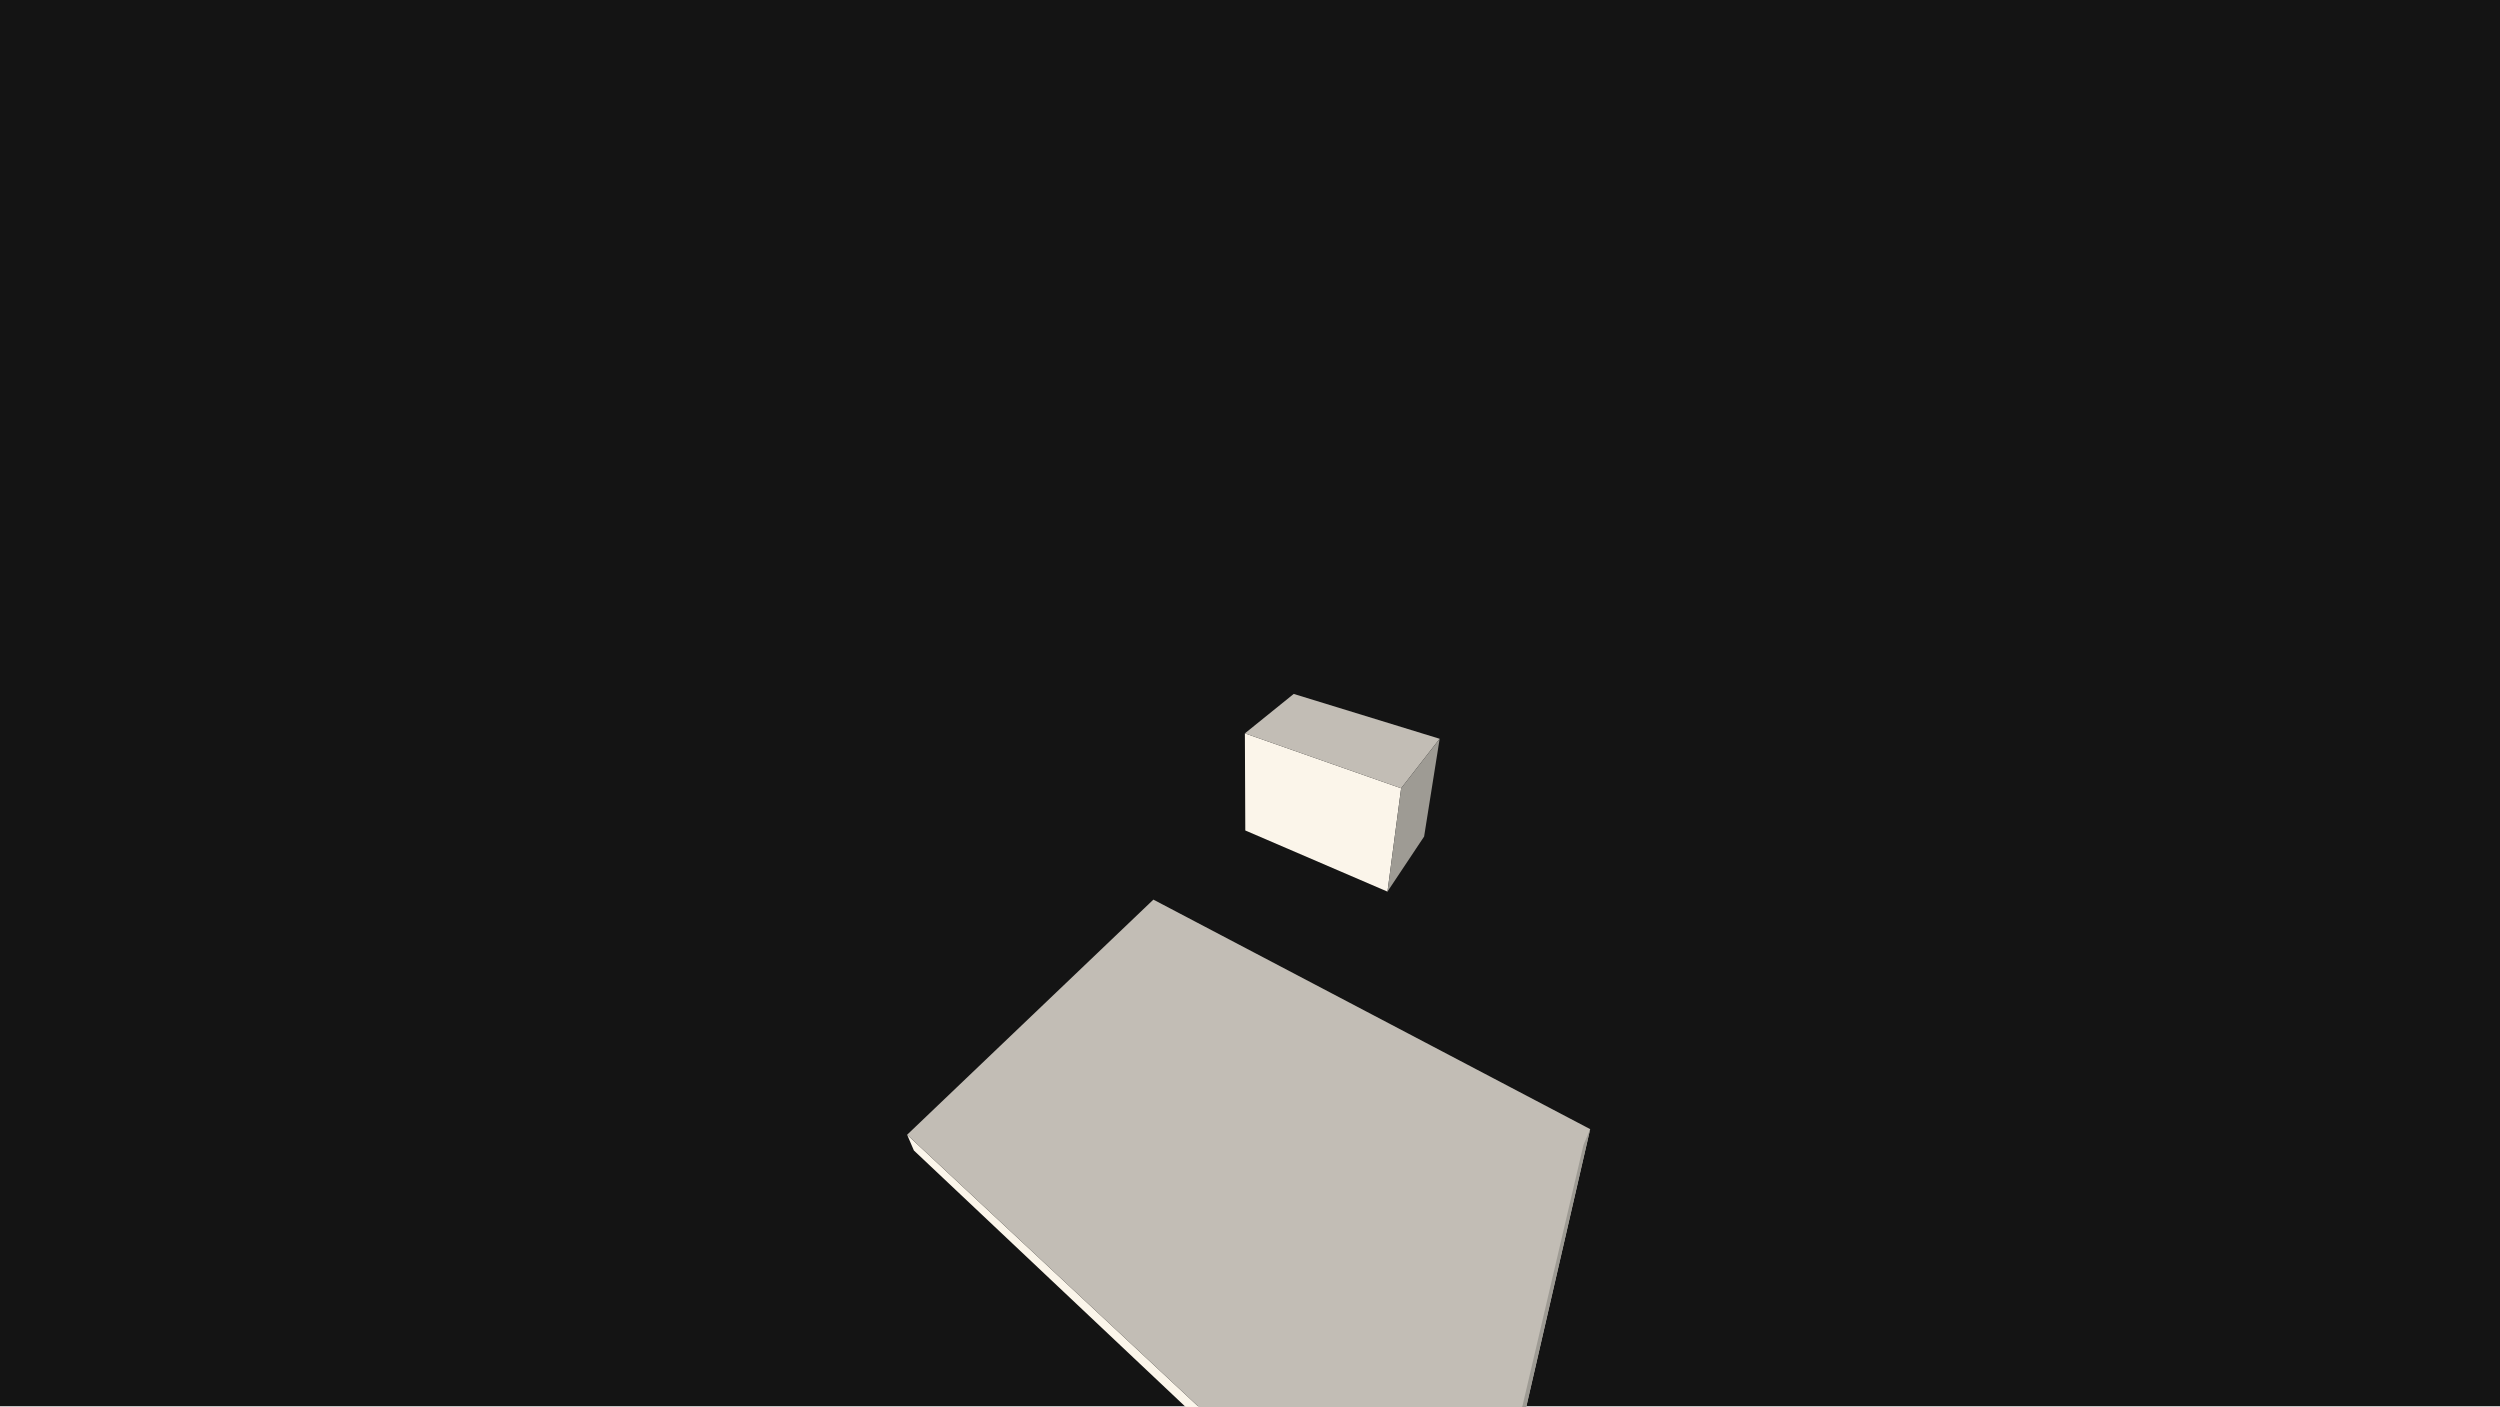
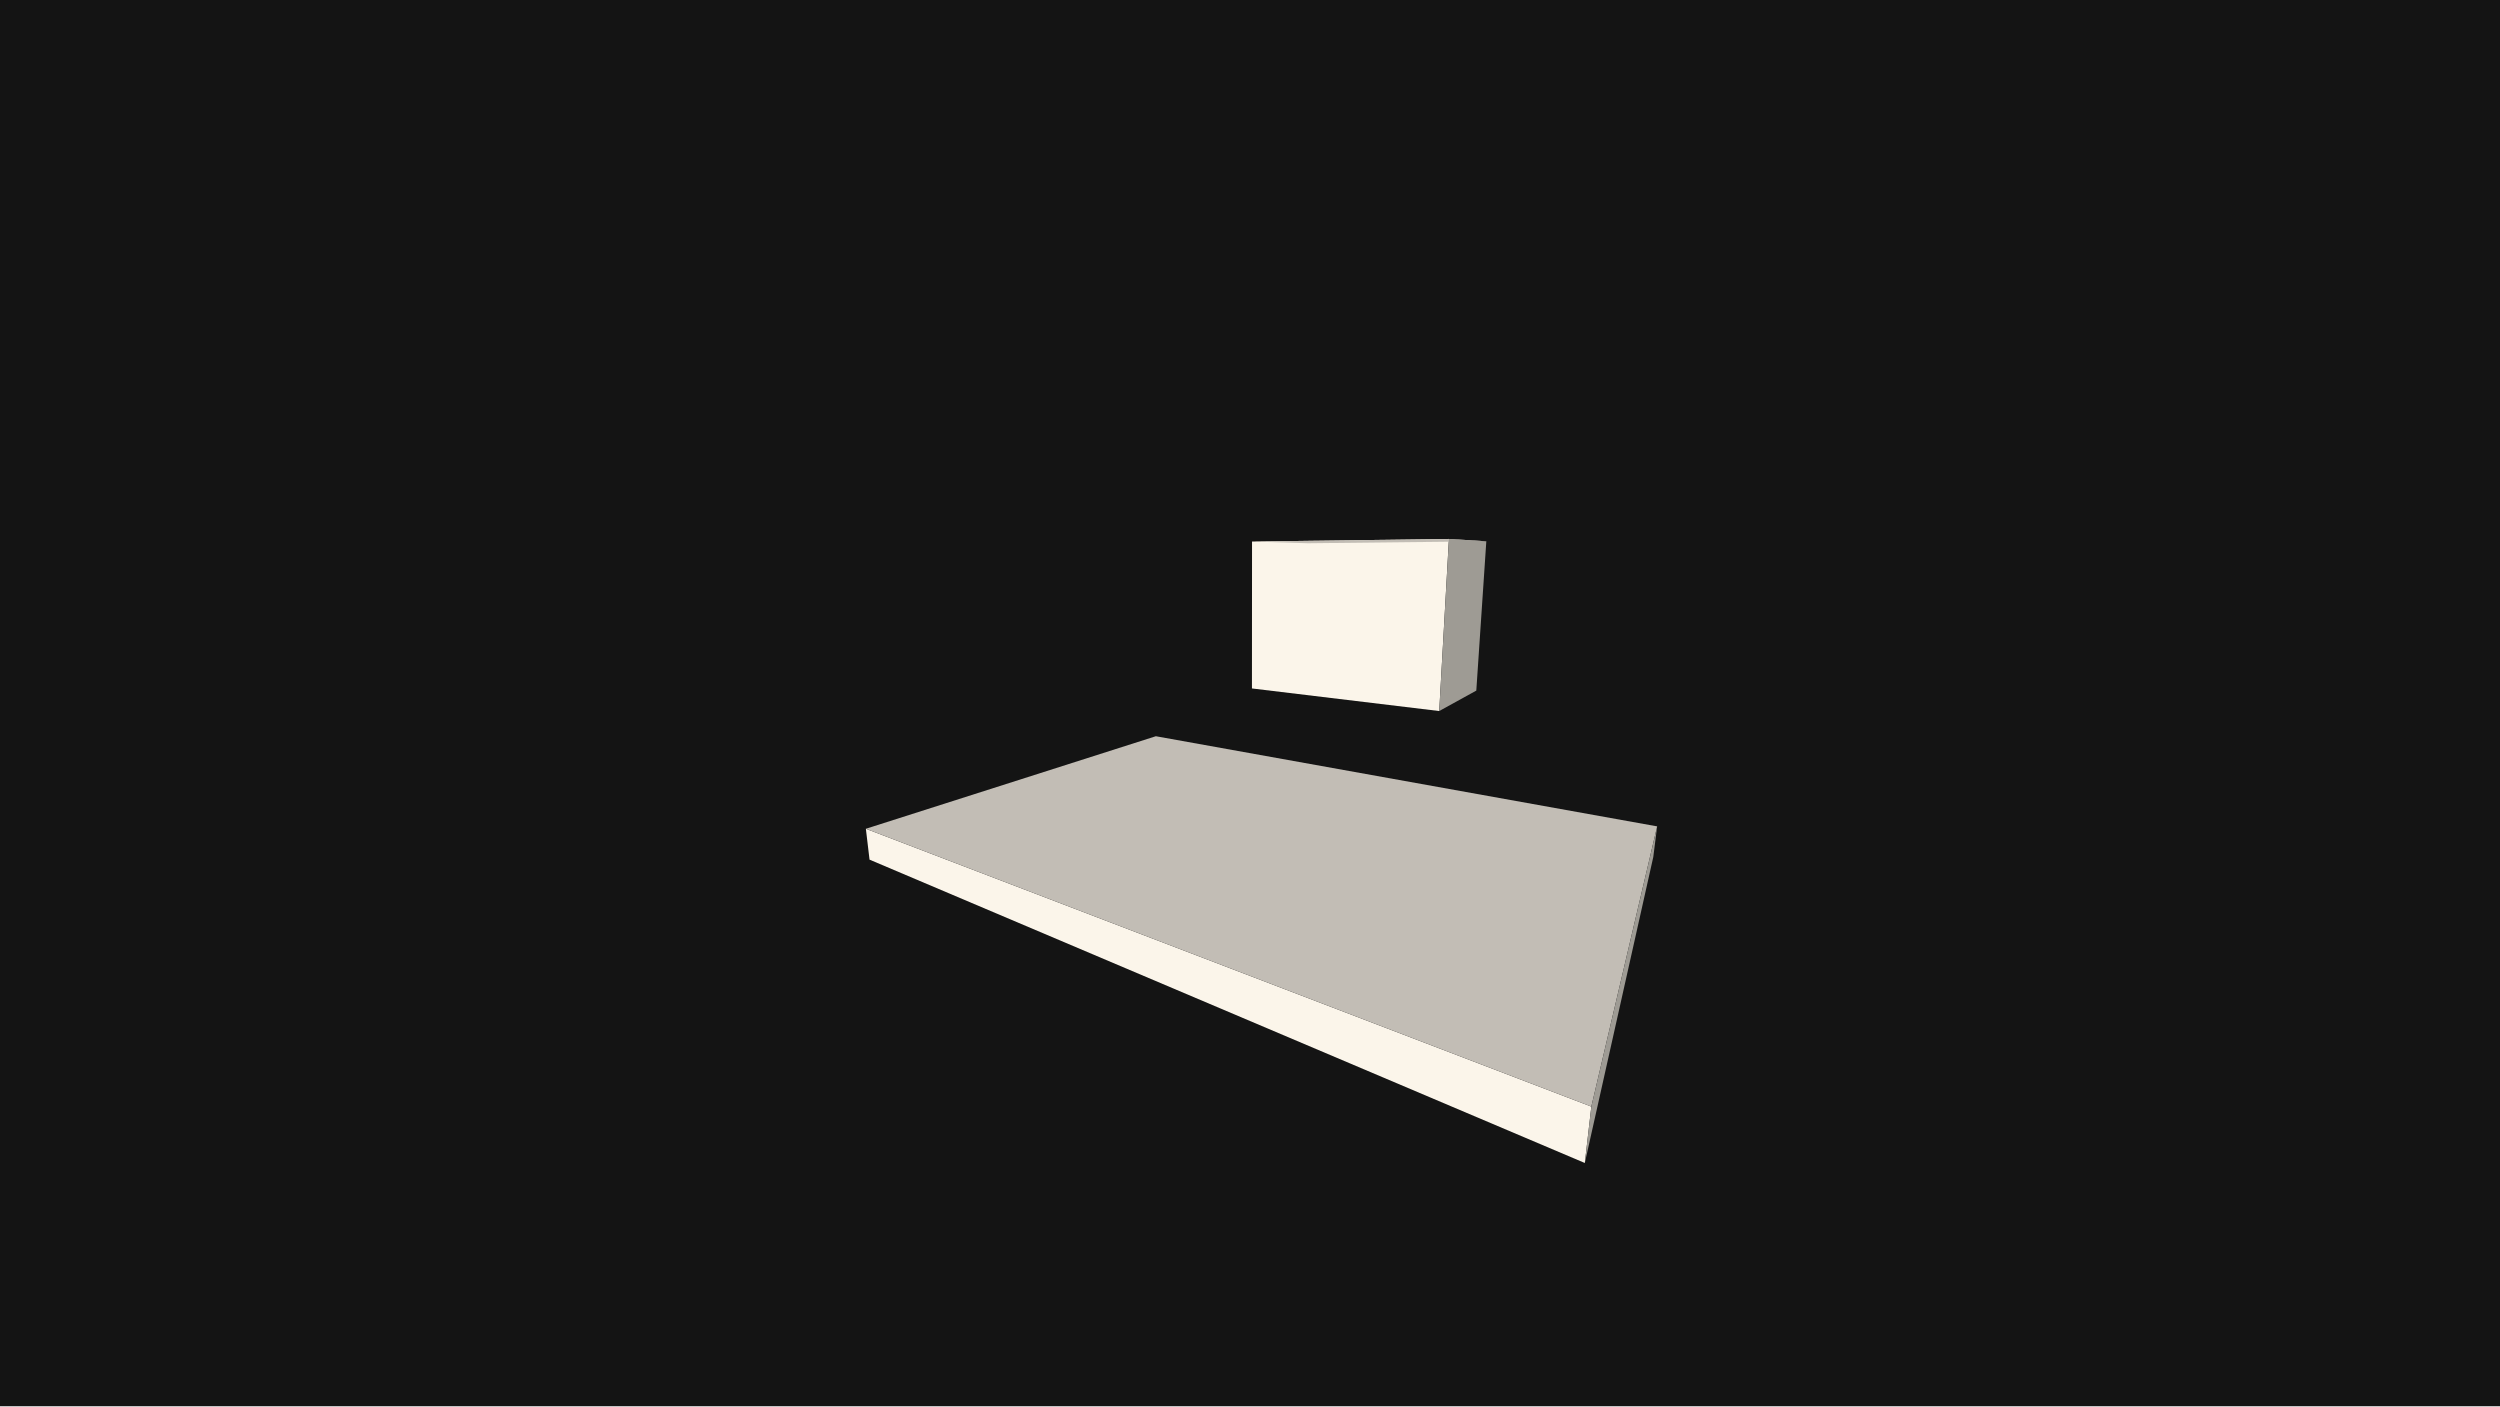
<svg xmlns="http://www.w3.org/2000/svg" width="320" height="180" viewBox="0 0 320 180">
  <g id="s-stage" fill="#141414">
    <path id="s-stage-shape" d="M 0 0 H 320 V 180 H 0 Z" />
  </g>
  <g id="s-subject-f0" fill="#fbf5ea" opacity="1">
-     <path id="s-subject-f0-shape" d="M 159.398 106.3 L 177.595 114.127 L 179.344 100.9 L 159.345 93.871 Z">
-       <animate attributeName="d" begin="0s" end="0.8s" dur="0.8s" calcMode="linear" values="M 159.398 106.3 L 177.595 114.127 L 179.344 100.9 L 159.345 93.871 Z;M 159.324 106.3 L 177.513 114.127 L 179.254 100.9 L 159.265 93.871 Z;M 159.096 106.3 L 177.258 114.127 L 178.973 100.9 L 159.016 93.871 Z;M 158.708 106.3 L 176.825 114.127 L 178.497 100.9 L 158.593 93.871 Z;M 158.153 106.3 L 176.206 114.127 L 177.817 100.9 L 157.99 93.871 Z;M 157.427 106.3 L 175.396 114.127 L 176.927 100.9 L 157.2 93.871 Z;M 156.531 106.3 L 174.397 114.127 L 175.828 100.9 L 156.225 93.871 Z;M 155.47 106.3 L 173.214 114.127 L 174.528 100.9 L 155.071 93.871 Z;M 154.255 106.3 L 171.858 114.127 L 173.037 100.9 L 153.748 93.871 Z;M 152.901 106.3 L 170.348 114.127 L 171.377 100.9 L 152.275 93.871 Z;M 151.436 106.3 L 168.714 114.127 L 169.58 100.9 L 150.68 93.871 Z;M 149.891 106.3 L 166.99 114.127 L 167.685 100.9 L 148.999 93.871 Z;M 148.303 106.3 L 165.22 114.127 L 165.739 100.9 L 147.271 93.871 Z;M 146.716 106.3 L 163.449 114.127 L 163.792 100.9 L 145.544 93.871 Z;M 145.171 106.3 L 161.726 114.127 L 161.897 100.9 L 143.862 93.871 Z;M 143.706 106.3 L 160.092 114.127 L 160.101 100.9 L 142.268 93.871 Z;M 142.351 106.3 L 158.581 114.127 L 158.44 100.9 L 140.794 93.871 Z;M 141.136 106.3 L 157.225 114.127 L 156.95 100.9 L 139.472 93.871 Z;M 140.075 106.3 L 156.042 114.127 L 155.649 100.9 L 138.318 93.871 Z;M 139.18 106.3 L 155.043 114.127 L 154.551 100.9 L 137.343 93.871 Z;M 138.454 106.3 L 154.234 114.127 L 153.66 100.9 L 136.553 93.871 Z;M 137.899 106.3 L 153.615 114.127 L 152.98 100.9 L 135.949 93.871 Z;M 137.511 106.3 L 153.182 114.127 L 152.504 100.9 L 135.527 93.871 Z;M 137.282 106.3 L 152.927 114.127 L 152.224 100.9 L 135.278 93.871 Z;M 137.209 106.3 L 152.845 114.127 L 152.134 100.9 L 135.198 93.871 Z" keyTimes="0;0.042;0.083;0.125;0.167;0.208;0.25;0.292;0.333;0.375;0.417;0.458;0.5;0.542;0.583;0.625;0.667;0.708;0.75;0.792;0.833;0.875;0.917;0.958;1" fill="freeze" />
+     <path id="s-subject-f0-shape" d="M 160.249 88.122 L 184.219 91.013 L 185.462 68.987 L 160.26 69.318 Z">
+       <animate attributeName="d" begin="0s" end="0.8s" dur="0.8s" calcMode="linear" values="M 160.249 88.122 L 184.219 91.013 L 185.462 68.987 L 160.26 69.318 Z;M 160.151 88.122 L 184.105 91.013 L 185.342 68.987 L 160.158 69.318 Z;M 159.854 88.122 L 183.757 91.013 L 184.976 68.987 L 159.847 69.318 Z;M 159.347 88.122 L 183.163 91.013 L 184.352 68.987 L 159.318 69.318 Z;M 158.622 88.122 L 182.314 91.013 L 183.46 68.987 L 158.562 69.318 Z;M 157.675 88.122 L 181.206 91.013 L 182.295 68.987 L 157.573 69.318 Z;M 156.504 88.122 L 179.835 91.013 L 180.853 68.987 L 156.351 69.318 Z;M 155.117 88.122 L 178.212 91.013 L 179.147 68.987 L 154.904 69.318 Z;M 153.528 88.122 L 176.352 91.013 L 177.192 68.987 L 153.246 69.318 Z;M 151.76 88.122 L 174.283 91.013 L 175.017 68.987 L 151.402 69.318 Z;M 149.844 88.122 L 172.04 91.013 L 172.658 68.987 L 149.402 69.318 Z;M 147.826 88.122 L 169.678 91.013 L 170.175 68.987 L 147.296 69.318 Z;M 145.752 88.122 L 167.251 91.013 L 167.623 68.987 L 145.132 69.318 Z;M 143.677 88.122 L 164.822 91.013 L 165.069 68.987 L 142.966 69.318 Z;M 141.659 88.122 L 162.459 91.013 L 162.586 68.987 L 140.86 69.318 Z;M 139.742 88.122 L 160.216 91.013 L 160.227 68.987 L 138.861 69.318 Z;M 137.975 88.122 L 158.147 91.013 L 158.052 68.987 L 137.016 69.318 Z;M 136.386 88.122 L 156.288 91.013 L 156.097 68.987 L 135.358 69.318 Z;M 134.999 88.122 L 154.664 91.013 L 154.391 68.987 L 133.911 69.318 Z;M 133.828 88.122 L 153.294 91.013 L 152.949 68.987 L 132.689 69.318 Z;M 132.881 88.122 L 152.185 91.013 L 151.784 68.987 L 131.701 69.318 Z;M 132.156 88.122 L 151.337 91.013 L 150.892 68.987 L 130.944 69.318 Z;M 131.649 88.122 L 150.743 91.013 L 150.268 68.987 L 130.415 69.318 Z;M 131.352 88.122 L 150.395 91.013 L 149.902 68.987 L 130.104 69.318 Z;M 131.254 88.122 L 150.281 91.013 L 149.782 68.987 L 130.002 69.318 Z" keyTimes="0;0.042;0.083;0.125;0.167;0.208;0.25;0.292;0.333;0.375;0.417;0.458;0.5;0.542;0.583;0.625;0.667;0.708;0.75;0.792;0.833;0.875;0.917;0.958;1" fill="freeze" />
    </path>
  </g>
  <g id="s-subject-f2" fill="#c2bdb5" opacity="1">
-     <path id="s-subject-f2-shape" d="M 165.595 88.823 L 159.345 93.871 L 179.344 100.9 L 184.276 94.563 Z">
-       <animate attributeName="d" begin="0s" end="0.8s" dur="0.8s" calcMode="linear" values="M 165.595 88.823 L 159.345 93.871 L 179.344 100.9 L 184.276 94.563 Z;M 165.522 88.823 L 159.265 93.871 L 179.254 100.9 L 184.196 94.563 Z;M 165.296 88.823 L 159.016 93.871 L 178.973 100.9 L 183.944 94.563 Z;M 164.912 88.823 L 158.593 93.871 L 178.497 100.9 L 183.516 94.563 Z;M 164.363 88.823 L 157.99 93.871 L 177.817 100.9 L 182.905 94.563 Z;M 163.645 88.823 L 157.2 93.871 L 176.927 100.9 L 182.105 94.563 Z;M 162.759 88.823 L 156.225 93.871 L 175.828 100.9 L 181.118 94.563 Z;M 161.71 88.823 L 155.071 93.871 L 174.528 100.9 L 179.95 94.563 Z;M 160.508 88.823 L 153.748 93.871 L 173.037 100.9 L 178.61 94.563 Z;M 159.169 88.823 L 152.275 93.871 L 171.377 100.9 L 177.118 94.563 Z;M 157.72 88.823 L 150.68 93.871 L 169.58 100.9 L 175.504 94.563 Z;M 156.192 88.823 L 148.999 93.871 L 167.685 100.9 L 173.802 94.563 Z;M 154.621 88.823 L 147.271 93.871 L 165.739 100.9 L 172.052 94.563 Z;M 153.051 88.823 L 145.544 93.871 L 163.792 100.9 L 170.303 94.563 Z;M 151.523 88.823 L 143.862 93.871 L 161.897 100.9 L 168.601 94.563 Z;M 150.074 88.823 L 142.268 93.871 L 160.101 100.9 L 166.987 94.563 Z;M 148.735 88.823 L 140.794 93.871 L 158.44 100.9 L 165.494 94.563 Z;M 147.532 88.823 L 139.472 93.871 L 156.95 100.9 L 164.155 94.563 Z;M 146.483 88.823 L 138.318 93.871 L 155.649 100.9 L 162.987 94.563 Z;M 145.598 88.823 L 137.343 93.871 L 154.551 100.9 L 162 94.563 Z;M 144.88 88.823 L 136.553 93.871 L 153.66 100.9 L 161.2 94.563 Z;M 144.331 88.823 L 135.949 93.871 L 152.98 100.9 L 160.589 94.563 Z;M 143.947 88.823 L 135.527 93.871 L 152.504 100.9 L 160.161 94.563 Z;M 143.721 88.823 L 135.278 93.871 L 152.224 100.9 L 159.909 94.563 Z;M 143.648 88.823 L 135.198 93.871 L 152.134 100.9 L 159.828 94.563 Z" keyTimes="0;0.042;0.083;0.125;0.167;0.208;0.25;0.292;0.333;0.375;0.417;0.458;0.5;0.542;0.583;0.625;0.667;0.708;0.75;0.792;0.833;0.875;0.917;0.958;1" fill="freeze" />
+     <path id="s-subject-f2-shape" d="M 167.41 69.538 L 160.26 69.318 L 185.462 68.987 L 190.249 69.287 Z">
+       <animate attributeName="d" begin="0s" end="0.8s" dur="0.8s" calcMode="linear" values="M 167.41 69.538 L 160.26 69.318 L 185.462 68.987 L 190.249 69.287 Z;M 167.32 69.538 L 160.158 69.318 L 185.342 68.987 L 190.145 69.287 Z;M 167.047 69.538 L 159.847 69.318 L 184.976 68.987 L 189.83 69.287 Z;M 166.581 69.538 L 159.318 69.318 L 184.352 68.987 L 189.292 69.287 Z;M 165.914 69.538 L 158.562 69.318 L 183.46 68.987 L 188.522 69.287 Z;M 165.044 69.538 L 157.573 69.318 L 182.295 68.987 L 187.517 69.287 Z;M 163.967 69.538 L 156.351 69.318 L 180.853 68.987 L 186.274 69.287 Z;M 162.692 69.538 L 154.904 69.318 L 179.147 68.987 L 184.803 69.287 Z;M 161.232 69.538 L 153.246 69.318 L 177.192 68.987 L 183.117 69.287 Z;M 159.608 69.538 L 151.402 69.318 L 175.017 68.987 L 181.241 69.287 Z;M 157.846 69.538 L 149.402 69.318 L 172.658 68.987 L 179.207 69.287 Z;M 155.991 69.538 L 147.296 69.318 L 170.175 68.987 L 177.065 69.287 Z;M 154.085 69.538 L 145.132 69.318 L 167.623 68.987 L 174.865 69.287 Z;M 152.178 69.538 L 142.966 69.318 L 165.069 68.987 L 172.663 69.287 Z;M 150.323 69.538 L 140.86 69.318 L 162.586 68.987 L 170.521 69.287 Z;M 148.561 69.538 L 138.861 69.318 L 160.227 68.987 L 168.487 69.287 Z;M 146.936 69.538 L 137.016 69.318 L 158.052 68.987 L 166.611 69.287 Z;M 145.476 69.538 L 135.358 69.318 L 156.097 68.987 L 164.925 69.287 Z;M 144.202 69.538 L 133.911 69.318 L 154.391 68.987 L 163.454 69.287 Z;M 143.125 69.538 L 132.689 69.318 L 152.949 68.987 L 162.211 69.287 Z;M 142.255 69.538 L 131.701 69.318 L 151.784 68.987 L 161.206 69.287 Z;M 141.588 69.538 L 130.944 69.318 L 150.892 68.987 L 160.436 69.287 Z;M 141.122 69.538 L 130.415 69.318 L 150.268 68.987 L 159.898 69.287 Z;M 140.849 69.538 L 130.104 69.318 L 149.902 68.987 L 159.583 69.287 Z;M 140.759 69.538 L 130.002 69.318 L 149.782 68.987 L 159.479 69.287 Z" keyTimes="0;0.042;0.083;0.125;0.167;0.208;0.25;0.292;0.333;0.375;0.417;0.458;0.5;0.542;0.583;0.625;0.667;0.708;0.75;0.792;0.833;0.875;0.917;0.958;1" fill="freeze" />
    </path>
  </g>
  <g id="s-subject-f4" fill="#9e9b94" opacity="1">
-     <path id="s-subject-f4-shape" d="M 182.286 107.078 L 184.276 94.563 L 179.344 100.9 L 177.595 114.127 Z">
-       <animate attributeName="d" begin="0s" end="0.8s" dur="0.8s" calcMode="linear" values="M 182.286 107.078 L 184.276 94.563 L 179.344 100.9 L 177.595 114.127 Z;M 182.212 107.078 L 184.196 94.563 L 179.254 100.9 L 177.513 114.127 Z;M 181.981 107.078 L 183.944 94.563 L 178.973 100.9 L 177.258 114.127 Z;M 181.588 107.078 L 183.516 94.563 L 178.497 100.9 L 176.825 114.127 Z;M 181.027 107.078 L 182.905 94.563 L 177.817 100.9 L 176.206 114.127 Z;M 180.292 107.078 L 182.105 94.563 L 176.927 100.9 L 175.396 114.127 Z;M 179.386 107.078 L 181.118 94.563 L 175.828 100.9 L 174.397 114.127 Z;M 178.314 107.078 L 179.95 94.563 L 174.528 100.9 L 173.214 114.127 Z;M 177.084 107.078 L 178.61 94.563 L 173.037 100.9 L 171.858 114.127 Z;M 175.714 107.078 L 177.118 94.563 L 171.377 100.9 L 170.348 114.127 Z;M 174.233 107.078 L 175.504 94.563 L 169.58 100.9 L 168.714 114.127 Z;M 172.67 107.078 L 173.802 94.563 L 167.685 100.9 L 166.99 114.127 Z;M 171.064 107.078 L 172.052 94.563 L 165.739 100.9 L 165.22 114.127 Z;M 169.458 107.078 L 170.303 94.563 L 163.792 100.9 L 163.449 114.127 Z;M 167.896 107.078 L 168.601 94.563 L 161.897 100.9 L 161.726 114.127 Z;M 166.414 107.078 L 166.987 94.563 L 160.101 100.9 L 160.092 114.127 Z;M 165.044 107.078 L 165.494 94.563 L 158.44 100.9 L 158.581 114.127 Z;M 163.815 107.078 L 164.155 94.563 L 156.95 100.9 L 157.225 114.127 Z;M 162.742 107.078 L 162.987 94.563 L 155.649 100.9 L 156.042 114.127 Z;M 161.836 107.078 L 162 94.563 L 154.551 100.9 L 155.043 114.127 Z;M 161.101 107.078 L 161.2 94.563 L 153.66 100.9 L 154.234 114.127 Z;M 160.541 107.078 L 160.589 94.563 L 152.98 100.9 L 153.615 114.127 Z;M 160.148 107.078 L 160.161 94.563 L 152.504 100.9 L 153.182 114.127 Z;M 159.917 107.078 L 159.909 94.563 L 152.224 100.9 L 152.927 114.127 Z;M 159.842 107.078 L 159.828 94.563 L 152.134 100.9 L 152.845 114.127 Z" keyTimes="0;0.042;0.083;0.125;0.167;0.208;0.25;0.292;0.333;0.375;0.417;0.458;0.5;0.542;0.583;0.625;0.667;0.708;0.75;0.792;0.833;0.875;0.917;0.958;1" fill="freeze" />
+     <path id="s-subject-f4-shape" d="M 188.967 88.397 L 190.249 69.287 L 185.462 68.987 L 184.219 91.013 Z">
+       <animate attributeName="d" begin="0s" end="0.8s" dur="0.8s" calcMode="linear" values="M 188.967 88.397 L 190.249 69.287 L 185.462 68.987 L 184.219 91.013 Z;M 188.867 88.397 L 190.145 69.287 L 185.342 68.987 L 184.105 91.013 Z;M 188.565 88.397 L 189.83 69.287 L 184.976 68.987 L 183.757 91.013 Z;M 188.05 88.397 L 189.292 69.287 L 184.352 68.987 L 183.163 91.013 Z;M 187.313 88.397 L 188.522 69.287 L 183.46 68.987 L 182.314 91.013 Z;M 186.351 88.397 L 187.517 69.287 L 182.295 68.987 L 181.206 91.013 Z;M 185.161 88.397 L 186.274 69.287 L 180.853 68.987 L 179.835 91.013 Z;M 183.751 88.397 L 184.803 69.287 L 179.147 68.987 L 178.212 91.013 Z;M 182.137 88.397 L 183.117 69.287 L 177.192 68.987 L 176.352 91.013 Z;M 180.34 88.397 L 181.241 69.287 L 175.017 68.987 L 174.283 91.013 Z;M 178.393 88.397 L 179.207 69.287 L 172.658 68.987 L 172.04 91.013 Z;M 176.342 88.397 L 177.065 69.287 L 170.175 68.987 L 169.678 91.013 Z;M 174.235 88.397 L 174.865 69.287 L 167.623 68.987 L 167.251 91.013 Z;M 172.126 88.397 L 172.663 69.287 L 165.069 68.987 L 164.822 91.013 Z;M 170.075 88.397 L 170.521 69.287 L 162.586 68.987 L 162.459 91.013 Z;M 168.127 88.397 L 168.487 69.287 L 160.227 68.987 L 160.216 91.013 Z;M 166.331 88.397 L 166.611 69.287 L 158.052 68.987 L 158.147 91.013 Z;M 164.717 88.397 L 164.925 69.287 L 156.097 68.987 L 156.288 91.013 Z;M 163.307 88.397 L 163.454 69.287 L 154.391 68.987 L 154.664 91.013 Z;M 162.117 88.397 L 162.211 69.287 L 152.949 68.987 L 153.294 91.013 Z;M 161.155 88.397 L 161.206 69.287 L 151.784 68.987 L 152.185 91.013 Z;M 160.418 88.397 L 160.436 69.287 L 150.892 68.987 L 151.337 91.013 Z;M 159.903 88.397 L 159.898 69.287 L 150.268 68.987 L 150.743 91.013 Z;M 159.6 88.397 L 159.583 69.287 L 149.902 68.987 L 150.395 91.013 Z;M 159.501 88.397 L 159.479 69.287 L 149.782 68.987 L 150.281 91.013 Z" keyTimes="0;0.042;0.083;0.125;0.167;0.208;0.25;0.292;0.333;0.375;0.417;0.458;0.5;0.542;0.583;0.625;0.667;0.708;0.75;0.792;0.833;0.875;0.917;0.958;1" fill="freeze" />
    </path>
  </g>
  <g id="s-ground-f0" fill="#fbf5ea" opacity="1">
-     <path id="s-ground-f0-shape" d="M 116.978 147.261 L 187.06 213.403 L 187.948 212.294 L 116.112 145.247 Z">
-       <animate attributeName="d" begin="0s" end="0.8s" dur="0.8s" calcMode="linear" values="M 116.978 147.261 L 187.06 213.403 L 187.948 212.294 L 116.112 145.247 Z;M 116.844 147.261 L 186.844 213.403 L 187.725 212.294 L 115.975 145.247 Z;M 116.427 147.261 L 186.173 213.403 L 187.032 212.294 L 115.549 145.247 Z;M 115.717 147.261 L 185.032 213.403 L 185.853 212.294 L 114.825 145.247 Z;M 114.704 147.261 L 183.402 213.403 L 184.17 212.294 L 113.791 145.247 Z;M 113.377 147.261 L 181.269 213.403 L 181.967 212.294 L 112.438 145.247 Z;M 111.74 147.261 L 178.637 213.403 L 179.249 212.294 L 110.768 145.247 Z;M 109.802 147.261 L 175.521 213.403 L 176.03 212.294 L 108.791 145.247 Z;M 107.581 147.261 L 171.95 213.403 L 172.342 212.294 L 106.525 145.247 Z;M 105.107 147.261 L 167.971 213.403 L 168.232 212.294 L 104.001 145.247 Z;M 102.43 147.261 L 163.666 213.403 L 163.786 212.294 L 101.269 145.247 Z;M 99.606 147.261 L 159.126 213.403 L 159.097 212.294 L 98.389 145.247 Z;M 96.705 147.261 L 154.462 213.403 L 154.28 212.294 L 95.43 145.247 Z;M 93.805 147.261 L 149.797 213.403 L 149.463 212.294 L 92.471 145.247 Z;M 90.981 147.261 L 145.257 213.403 L 144.774 212.294 L 89.591 145.247 Z;M 88.304 147.261 L 140.952 213.403 L 140.328 212.294 L 86.859 145.247 Z;M 85.83 147.261 L 136.974 213.403 L 136.218 212.294 L 84.335 145.247 Z;M 83.609 147.261 L 133.402 213.403 L 132.53 212.294 L 82.069 145.247 Z;M 81.671 147.261 L 130.286 213.403 L 129.311 212.294 L 80.092 145.247 Z;M 80.034 147.261 L 127.654 213.403 L 126.593 212.294 L 78.423 145.247 Z;M 78.707 147.261 L 125.521 213.403 L 124.39 212.294 L 77.069 145.247 Z;M 77.694 147.261 L 123.891 213.403 L 122.707 212.294 L 76.035 145.247 Z;M 76.984 147.261 L 122.75 213.403 L 121.528 212.294 L 75.311 145.247 Z;M 76.567 147.261 L 122.079 213.403 L 120.835 212.294 L 74.885 145.247 Z;M 76.432 147.261 L 121.863 213.403 L 120.612 212.294 L 74.749 145.247 Z" keyTimes="0;0.042;0.083;0.125;0.167;0.208;0.25;0.292;0.333;0.375;0.417;0.458;0.5;0.542;0.583;0.625;0.667;0.708;0.75;0.792;0.833;0.875;0.917;0.958;1" fill="freeze" />
+     <path id="s-ground-f0-shape" d="M 111.3 110.033 L 202.856 148.863 L 203.689 141.645 L 110.831 106.083 Z">
+       <animate attributeName="d" begin="0s" end="0.8s" dur="0.8s" calcMode="linear" values="M 111.3 110.033 L 202.856 148.863 L 203.689 141.645 L 110.831 106.083 Z;M 111.132 110.033 L 202.521 148.863 L 203.347 141.645 L 110.662 106.083 Z;M 110.622 110.033 L 201.501 148.863 L 202.308 141.645 L 110.147 106.083 Z;M 109.752 110.033 L 199.762 148.863 L 200.535 141.645 L 109.268 106.083 Z;M 108.508 110.033 L 197.275 148.863 L 198 141.645 L 108.012 106.083 Z;M 106.884 110.033 L 194.028 148.863 L 194.69 141.645 L 106.372 106.083 Z;M 104.875 110.033 L 190.012 148.863 L 190.596 141.645 L 104.344 106.083 Z;M 102.496 110.033 L 185.256 148.863 L 185.747 141.645 L 101.942 106.083 Z;M 99.77 110.033 L 179.808 148.863 L 180.193 141.645 L 99.19 106.083 Z;M 96.738 110.033 L 173.746 148.863 L 174.013 141.645 L 96.128 106.083 Z;M 93.45 110.033 L 167.174 148.863 L 167.313 141.645 L 92.809 106.083 Z;M 89.988 110.033 L 160.252 148.863 L 160.257 141.645 L 89.313 106.083 Z;M 86.431 110.033 L 153.143 148.863 L 153.009 141.645 L 85.722 106.083 Z;M 82.871 110.033 L 146.026 148.863 L 145.754 141.645 L 82.128 106.083 Z;M 79.409 110.033 L 139.104 148.863 L 138.698 141.645 L 78.632 106.083 Z;M 76.121 110.033 L 132.532 148.863 L 131.998 141.645 L 75.313 106.083 Z;M 73.088 110.033 L 126.47 148.863 L 125.818 141.645 L 72.251 106.083 Z;M 70.363 110.033 L 121.022 148.863 L 120.264 141.645 L 69.5 106.083 Z;M 67.984 110.033 L 116.266 148.863 L 115.415 141.645 L 67.097 106.083 Z;M 65.975 110.033 L 112.25 148.863 L 111.322 141.645 L 65.069 106.083 Z;M 64.35 110.033 L 109.002 148.863 L 108.011 141.645 L 63.429 106.083 Z;M 63.107 110.033 L 106.516 148.863 L 105.476 141.645 L 62.173 106.083 Z;M 62.237 110.033 L 104.777 148.863 L 103.703 141.645 L 61.295 106.083 Z;M 61.727 110.033 L 103.757 148.863 L 102.664 141.645 L 60.78 106.083 Z;M 61.559 110.033 L 103.422 148.863 L 102.322 141.645 L 60.611 106.083 Z" keyTimes="0;0.042;0.083;0.125;0.167;0.208;0.25;0.292;0.333;0.375;0.417;0.458;0.5;0.542;0.583;0.625;0.667;0.708;0.75;0.792;0.833;0.875;0.917;0.958;1" fill="freeze" />
    </path>
  </g>
  <g id="s-ground-f2" fill="#c2bdb5" opacity="1">
-     <path id="s-ground-f2-shape" d="M 147.633 115.151 L 116.112 145.247 L 187.948 212.294 L 203.541 144.529 Z">
-       <animate attributeName="d" begin="0s" end="0.8s" dur="0.8s" calcMode="linear" values="M 147.633 115.151 L 116.112 145.247 L 187.948 212.294 L 203.541 144.529 Z;M 147.535 115.151 L 115.975 145.247 L 187.725 212.294 L 203.405 144.529 Z;M 147.229 115.151 L 115.549 145.247 L 187.032 212.294 L 202.982 144.529 Z;M 146.709 115.151 L 114.825 145.247 L 185.853 212.294 L 202.263 144.529 Z;M 145.967 115.151 L 113.791 145.247 L 184.17 212.294 L 201.236 144.529 Z;M 144.995 115.151 L 112.438 145.247 L 181.967 212.294 L 199.892 144.529 Z;M 143.796 115.151 L 110.768 145.247 L 179.249 212.294 L 198.233 144.529 Z;M 142.376 115.151 L 108.791 145.247 L 176.03 212.294 L 196.27 144.529 Z;M 140.749 115.151 L 106.525 145.247 L 172.342 212.294 L 194.019 144.529 Z;M 138.936 115.151 L 104.001 145.247 L 168.232 212.294 L 191.512 144.529 Z;M 136.975 115.151 L 101.269 145.247 L 163.786 212.294 L 188.799 144.529 Z;M 134.906 115.151 L 98.389 145.247 L 159.097 212.294 L 185.938 144.529 Z;M 132.781 115.151 L 95.43 145.247 L 154.28 212.294 L 182.999 144.529 Z;M 130.656 115.151 L 92.471 145.247 L 149.463 212.294 L 180.059 144.529 Z;M 128.588 115.151 L 89.591 145.247 L 144.774 212.294 L 177.198 144.529 Z;M 126.626 115.151 L 86.859 145.247 L 140.328 212.294 L 174.486 144.529 Z;M 124.813 115.151 L 84.335 145.247 L 136.218 212.294 L 171.978 144.529 Z;M 123.186 115.151 L 82.069 145.247 L 132.53 212.294 L 169.728 144.529 Z;M 121.767 115.151 L 80.092 145.247 L 129.311 212.294 L 167.764 144.529 Z;M 120.567 115.151 L 78.423 145.247 L 126.593 212.294 L 166.106 144.529 Z;M 119.596 115.151 L 77.069 145.247 L 124.39 212.294 L 164.761 144.529 Z;M 118.853 115.151 L 76.035 145.247 L 122.707 212.294 L 163.734 144.529 Z;M 118.333 115.151 L 75.311 145.247 L 121.528 212.294 L 163.015 144.529 Z;M 118.027 115.151 L 74.885 145.247 L 120.835 212.294 L 162.592 144.529 Z;M 117.929 115.151 L 74.749 145.247 L 120.612 212.294 L 162.456 144.529 Z" keyTimes="0;0.042;0.083;0.125;0.167;0.208;0.25;0.292;0.333;0.375;0.417;0.458;0.5;0.542;0.583;0.625;0.667;0.708;0.75;0.792;0.833;0.875;0.917;0.958;1" fill="freeze" />
+     <path id="s-ground-f2-shape" d="M 147.948 94.237 L 110.831 106.083 L 203.689 141.645 L 212.114 105.776 Z">
+       <animate attributeName="d" begin="0s" end="0.8s" dur="0.8s" calcMode="linear" values="M 147.948 94.237 L 110.831 106.083 L 203.689 141.645 L 212.114 105.776 Z;M 147.837 94.237 L 110.662 106.083 L 203.347 141.645 L 211.946 105.776 Z;M 147.496 94.237 L 110.147 106.083 L 202.308 141.645 L 211.435 105.776 Z;M 146.916 94.237 L 109.268 106.083 L 200.535 141.645 L 210.565 105.776 Z;M 146.086 94.237 L 108.012 106.083 L 198 141.645 L 209.32 105.776 Z;M 145.002 94.237 L 106.372 106.083 L 194.69 141.645 L 207.694 105.776 Z;M 143.662 94.237 L 104.344 106.083 L 190.596 141.645 L 205.684 105.776 Z;M 142.075 94.237 L 101.942 106.083 L 185.747 141.645 L 203.302 105.776 Z;M 140.257 94.237 L 99.19 106.083 L 180.193 141.645 L 200.575 105.776 Z;M 138.234 94.237 L 96.128 106.083 L 174.013 141.645 L 197.54 105.776 Z;M 136.041 94.237 L 92.809 106.083 L 167.313 141.645 L 194.25 105.776 Z;M 133.731 94.237 L 89.313 106.083 L 160.257 141.645 L 190.785 105.776 Z;M 131.358 94.237 L 85.722 106.083 L 153.009 141.645 L 187.226 105.776 Z;M 128.983 94.237 L 82.128 106.083 L 145.754 141.645 L 183.663 105.776 Z;M 126.673 94.237 L 78.632 106.083 L 138.698 141.645 L 180.198 105.776 Z;M 124.48 94.237 L 75.313 106.083 L 131.998 141.645 L 176.907 105.776 Z;M 122.457 94.237 L 72.251 106.083 L 125.818 141.645 L 173.872 105.776 Z;M 120.639 94.237 L 69.5 106.083 L 120.264 141.645 L 171.145 105.776 Z;M 119.052 94.237 L 67.097 106.083 L 115.415 141.645 L 168.764 105.776 Z;M 117.711 94.237 L 65.069 106.083 L 111.322 141.645 L 166.754 105.776 Z;M 116.628 94.237 L 63.429 106.083 L 108.011 141.645 L 165.128 105.776 Z;M 115.798 94.237 L 62.173 106.083 L 105.476 141.645 L 163.883 105.776 Z;M 115.217 94.237 L 61.295 106.083 L 103.703 141.645 L 163.012 105.776 Z;M 114.877 94.237 L 60.78 106.083 L 102.664 141.645 L 162.502 105.776 Z;M 114.765 94.237 L 60.611 106.083 L 102.322 141.645 L 162.334 105.776 Z" keyTimes="0;0.042;0.083;0.125;0.167;0.208;0.25;0.292;0.333;0.375;0.417;0.458;0.5;0.542;0.583;0.625;0.667;0.708;0.75;0.792;0.833;0.875;0.917;0.958;1" fill="freeze" />
    </path>
  </g>
  <g id="s-ground-f4" fill="#9e9b94" opacity="1">
-     <path id="s-ground-f4-shape" d="M 202.687 146.543 L 203.541 144.529 L 187.948 212.294 L 187.06 213.403 Z">
-       <animate attributeName="d" begin="0s" end="0.8s" dur="0.8s" calcMode="linear" values="M 202.687 146.543 L 203.541 144.529 L 187.948 212.294 L 187.06 213.403 Z;M 202.554 146.543 L 203.405 144.529 L 187.725 212.294 L 186.844 213.403 Z;M 202.139 146.543 L 202.982 144.529 L 187.032 212.294 L 186.173 213.403 Z;M 201.434 146.543 L 202.263 144.529 L 185.853 212.294 L 185.032 213.403 Z;M 200.427 146.543 L 201.236 144.529 L 184.17 212.294 L 183.402 213.403 Z;M 199.109 146.543 L 199.892 144.529 L 181.967 212.294 L 181.269 213.403 Z;M 197.483 146.543 L 198.233 144.529 L 179.249 212.294 L 178.637 213.403 Z;M 195.558 146.543 L 196.27 144.529 L 176.03 212.294 L 175.521 213.403 Z;M 193.352 146.543 L 194.019 144.529 L 172.342 212.294 L 171.95 213.403 Z;M 190.893 146.543 L 191.512 144.529 L 168.232 212.294 L 167.971 213.403 Z;M 188.234 146.543 L 188.799 144.529 L 163.786 212.294 L 163.666 213.403 Z;M 185.429 146.543 L 185.938 144.529 L 159.097 212.294 L 159.126 213.403 Z;M 182.548 146.543 L 182.999 144.529 L 154.28 212.294 L 154.462 213.403 Z;M 179.666 146.543 L 180.059 144.529 L 149.463 212.294 L 149.797 213.403 Z;M 176.861 146.543 L 177.198 144.529 L 144.774 212.294 L 145.257 213.403 Z;M 174.202 146.543 L 174.486 144.529 L 140.328 212.294 L 140.952 213.403 Z;M 171.743 146.543 L 171.978 144.529 L 136.218 212.294 L 136.974 213.403 Z;M 169.537 146.543 L 169.728 144.529 L 132.53 212.294 L 133.402 213.403 Z;M 167.612 146.543 L 167.764 144.529 L 129.311 212.294 L 130.286 213.403 Z;M 165.986 146.543 L 166.106 144.529 L 126.593 212.294 L 127.654 213.403 Z;M 164.668 146.543 L 164.761 144.529 L 124.39 212.294 L 125.521 213.403 Z;M 163.661 146.543 L 163.734 144.529 L 122.707 212.294 L 123.891 213.403 Z;M 162.956 146.543 L 163.015 144.529 L 121.528 212.294 L 122.75 213.403 Z;M 162.541 146.543 L 162.592 144.529 L 120.835 212.294 L 122.079 213.403 Z;M 162.408 146.543 L 162.456 144.529 L 120.612 212.294 L 121.863 213.403 Z" keyTimes="0;0.042;0.083;0.125;0.167;0.208;0.25;0.292;0.333;0.375;0.417;0.458;0.5;0.542;0.583;0.625;0.667;0.708;0.75;0.792;0.833;0.875;0.917;0.958;1" fill="freeze" />
+     <path id="s-ground-f4-shape" d="M 211.621 109.695 L 212.114 105.776 L 203.689 141.645 L 202.856 148.863 Z">
+       <animate attributeName="d" begin="0s" end="0.8s" dur="0.8s" calcMode="linear" values="M 211.621 109.695 L 212.114 105.776 L 203.689 141.645 L 202.856 148.863 Z;M 211.454 109.695 L 211.946 105.776 L 203.347 141.645 L 202.521 148.863 Z;M 210.949 109.695 L 211.435 105.776 L 202.308 141.645 L 201.501 148.863 Z;M 210.086 109.695 L 210.565 105.776 L 200.535 141.645 L 199.762 148.863 Z;M 208.853 109.695 L 209.32 105.776 L 198 141.645 L 197.275 148.863 Z;M 207.243 109.695 L 207.694 105.776 L 194.69 141.645 L 194.028 148.863 Z;M 205.251 109.695 L 205.684 105.776 L 190.596 141.645 L 190.012 148.863 Z;M 202.893 109.695 L 203.302 105.776 L 185.747 141.645 L 185.256 148.863 Z;M 200.191 109.695 L 200.575 105.776 L 180.193 141.645 L 179.808 148.863 Z;M 197.185 109.695 L 197.54 105.776 L 174.013 141.645 L 173.746 148.863 Z;M 193.926 109.695 L 194.25 105.776 L 167.313 141.645 L 167.174 148.863 Z;M 190.494 109.695 L 190.785 105.776 L 160.257 141.645 L 160.252 148.863 Z;M 186.968 109.695 L 187.226 105.776 L 153.009 141.645 L 153.143 148.863 Z;M 183.439 109.695 L 183.663 105.776 L 145.754 141.645 L 146.026 148.863 Z;M 180.006 109.695 L 180.198 105.776 L 138.698 141.645 L 139.104 148.863 Z;M 176.747 109.695 L 176.907 105.776 L 131.998 141.645 L 132.532 148.863 Z;M 173.741 109.695 L 173.872 105.776 L 125.818 141.645 L 126.47 148.863 Z;M 171.04 109.695 L 171.145 105.776 L 120.264 141.645 L 121.022 148.863 Z;M 168.681 109.695 L 168.764 105.776 L 115.415 141.645 L 116.266 148.863 Z;M 166.69 109.695 L 166.754 105.776 L 111.322 141.645 L 112.25 148.863 Z;M 165.079 109.695 L 165.128 105.776 L 108.011 141.645 L 109.002 148.863 Z;M 163.846 109.695 L 163.883 105.776 L 105.476 141.645 L 106.516 148.863 Z;M 162.984 109.695 L 163.012 105.776 L 103.703 141.645 L 104.777 148.863 Z;M 162.478 109.695 L 162.502 105.776 L 102.664 141.645 L 103.757 148.863 Z;M 162.312 109.695 L 162.334 105.776 L 102.322 141.645 L 103.422 148.863 Z" keyTimes="0;0.042;0.083;0.125;0.167;0.208;0.25;0.292;0.333;0.375;0.417;0.458;0.5;0.542;0.583;0.625;0.667;0.708;0.75;0.792;0.833;0.875;0.917;0.958;1" fill="freeze" />
    </path>
  </g>
</svg>
